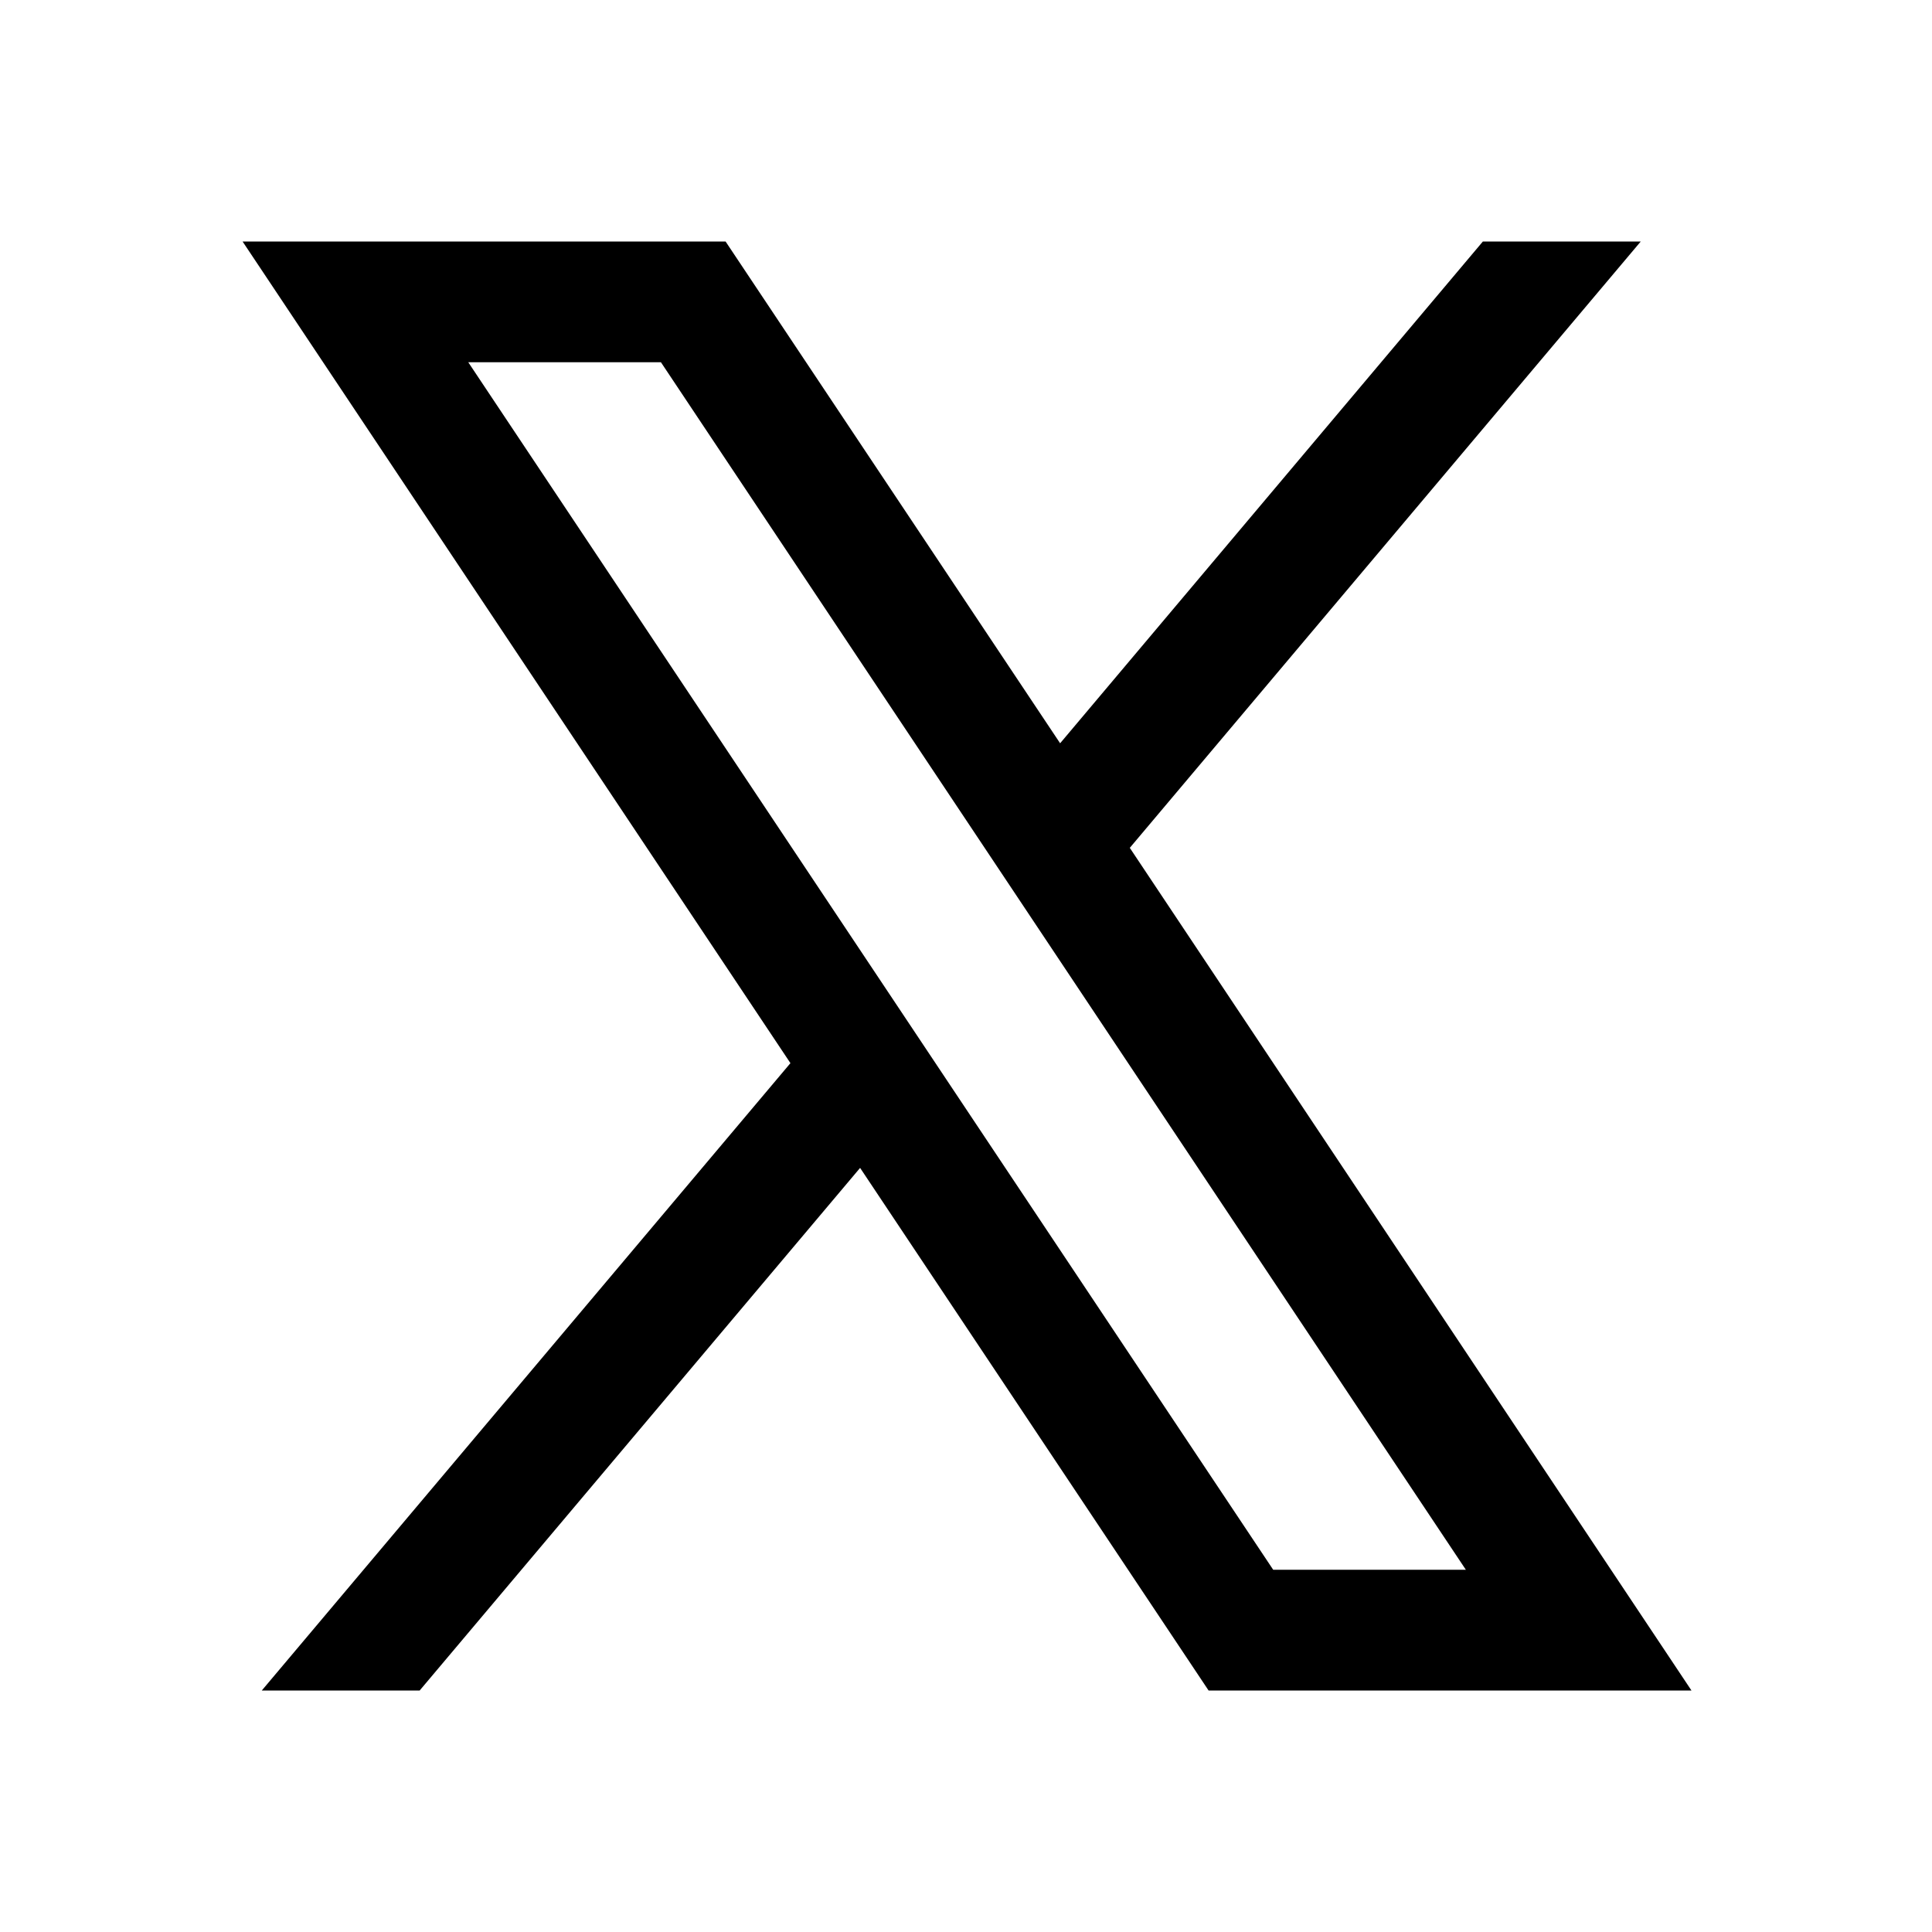
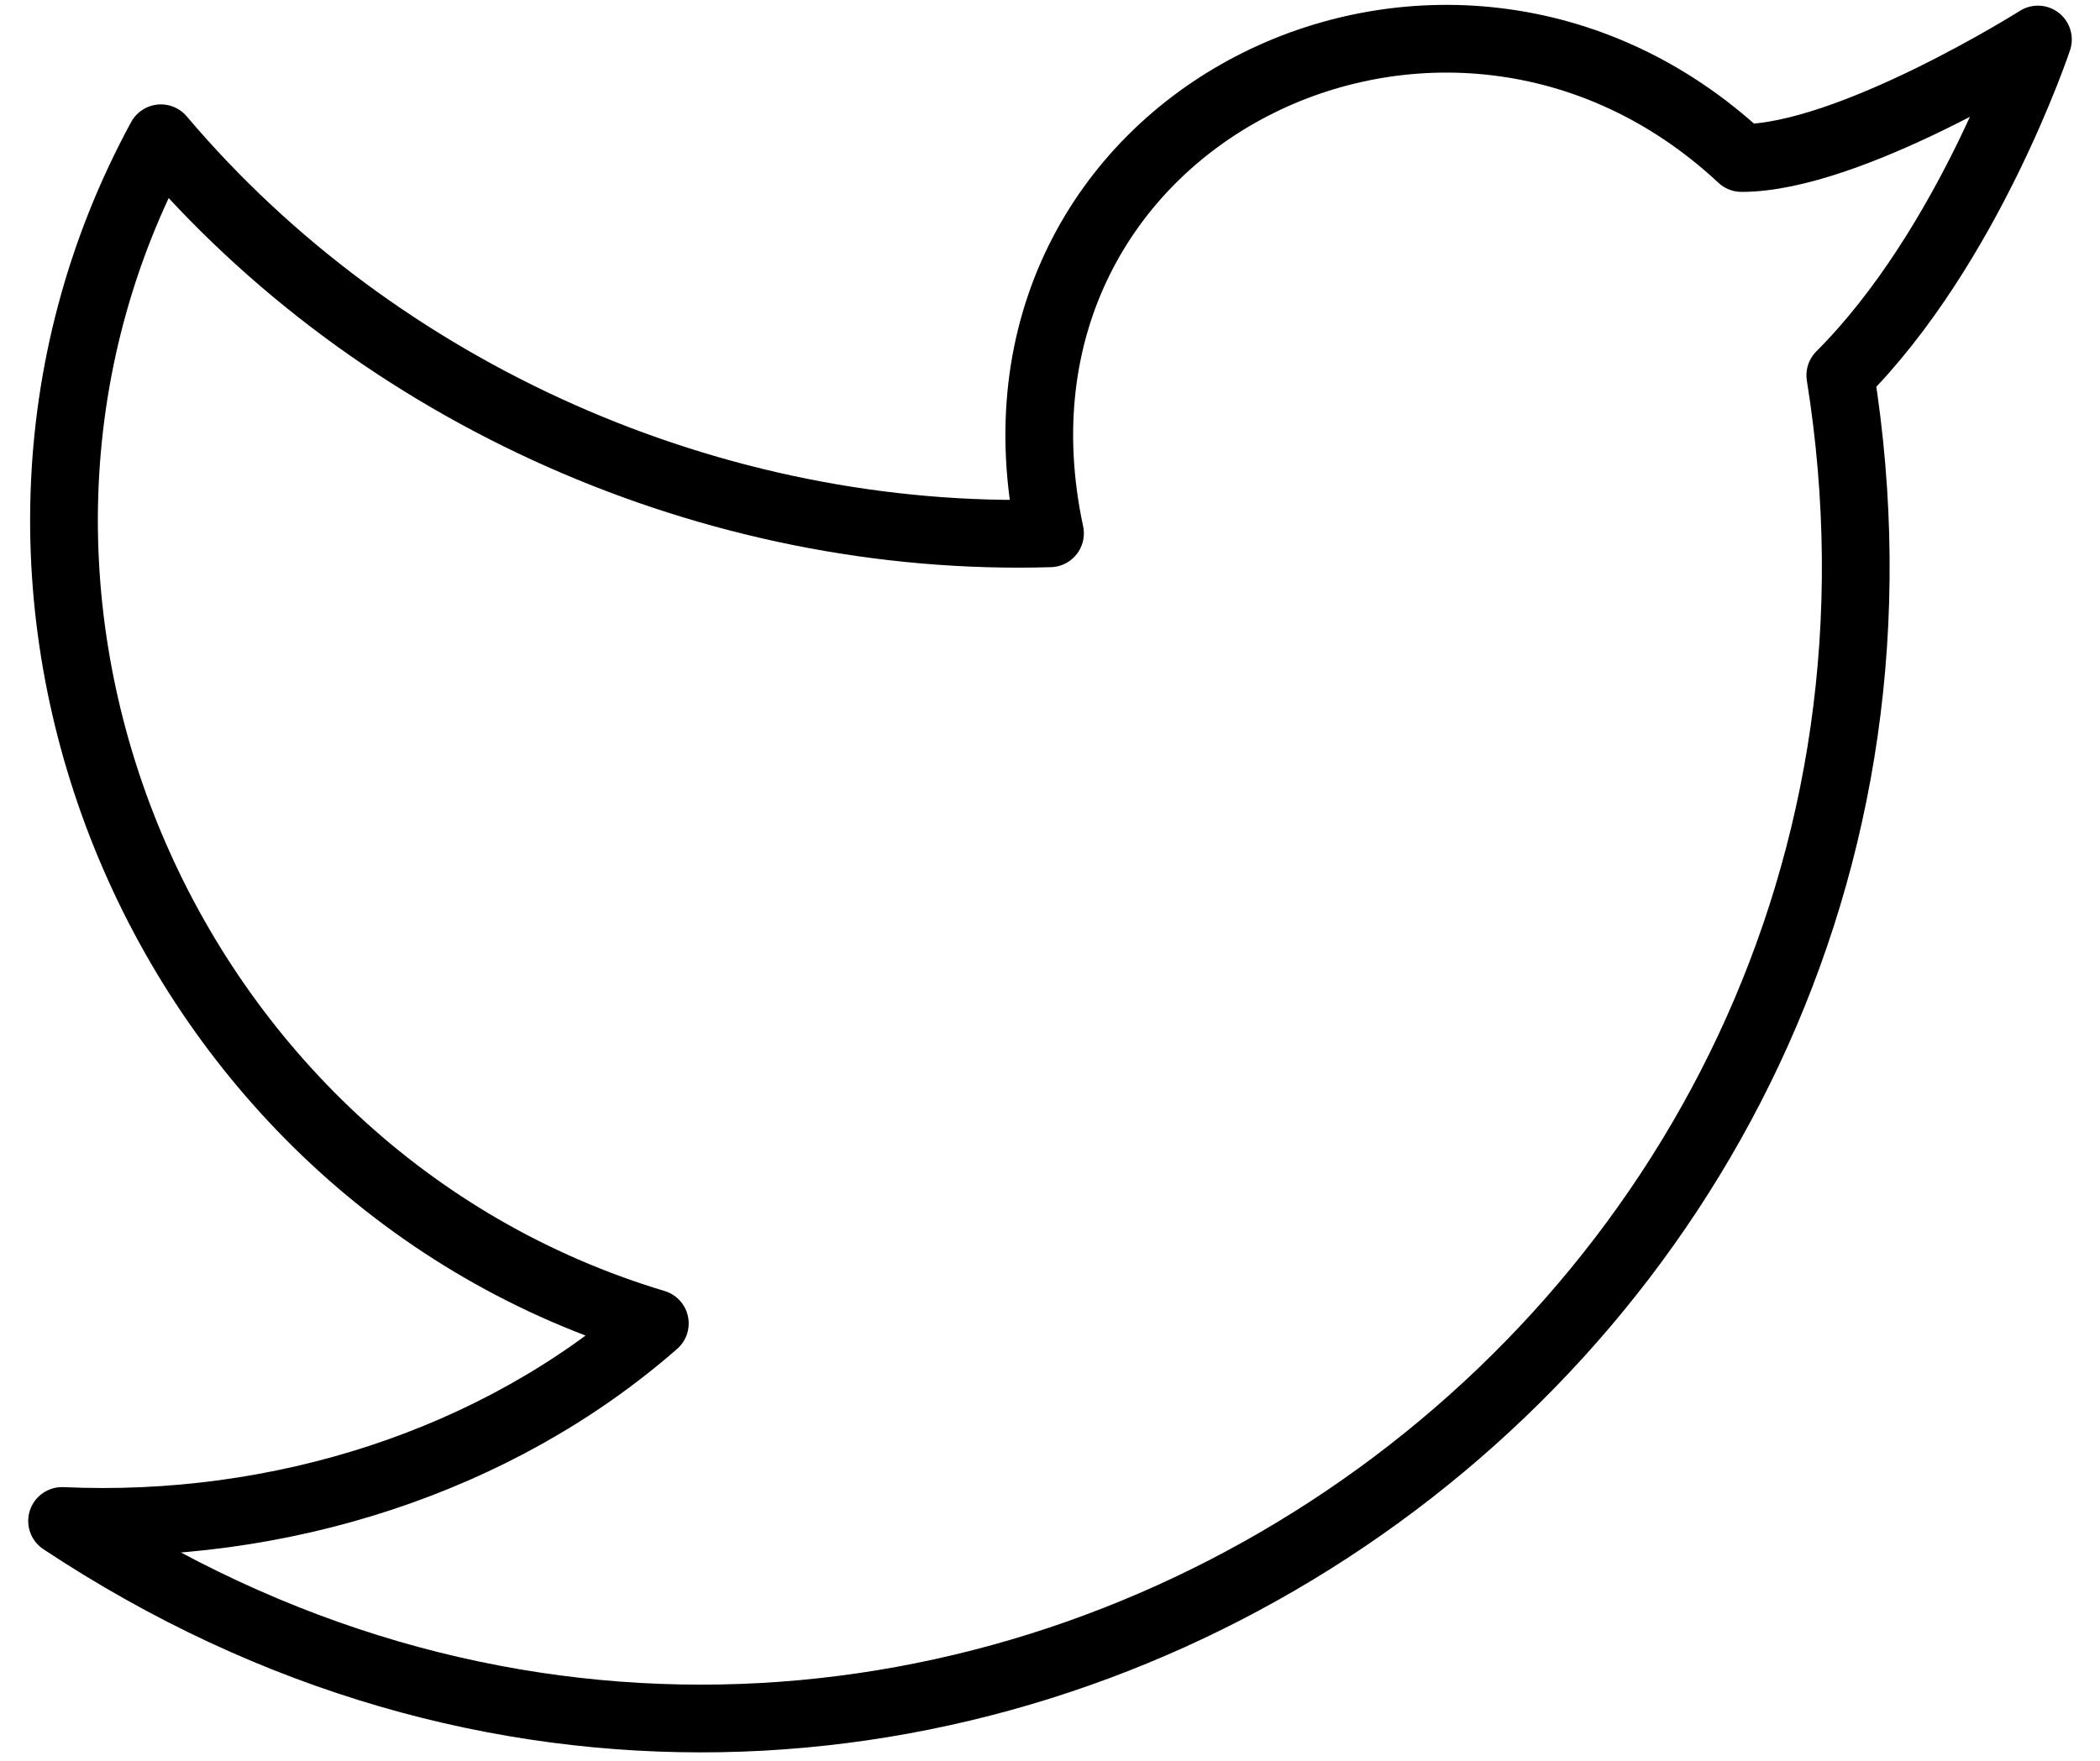
- <svg xmlns="http://www.w3.org/2000/svg" viewBox="0 0 32 32" width="64px" height="64px">
-   <path d="M 4.018 4 L 13.092 17.609 L 4.336 28 L 6.951 28 L 14.246 19.344 L 20.018 28 L 20.553 28 L 28.016 28 L 18.713 14.043 L 27.176 4 L 24.561 4 L 17.559 12.311 L 12.018 4 L 4.018 4 z M 7.756 6 L 10.947 6 L 24.279 26 L 21.088 26 L 7.756 6 z" />
+ <svg xmlns="http://www.w3.org/2000/svg" width="62" height="52" viewBox="0 0 62 52" fill="none">
+   <path d="M60.167 1.167C60.167 1.167 58.125 7.292 54.333 11.083C59 40.25 26.917 61.542 1.833 44.917C8.25 45.208 14.667 43.167 19.333 39.083C4.75 34.708 -2.542 17.5 4.75 4.083C11.167 11.667 21.083 16.042 31 15.75C28.375 3.5 42.667 -3.5 51.417 4.667C54.625 4.667 60.167 1.167 60.167 1.167Z" stroke="black" stroke-width="2" stroke-linecap="round" stroke-linejoin="round" />
</svg>
